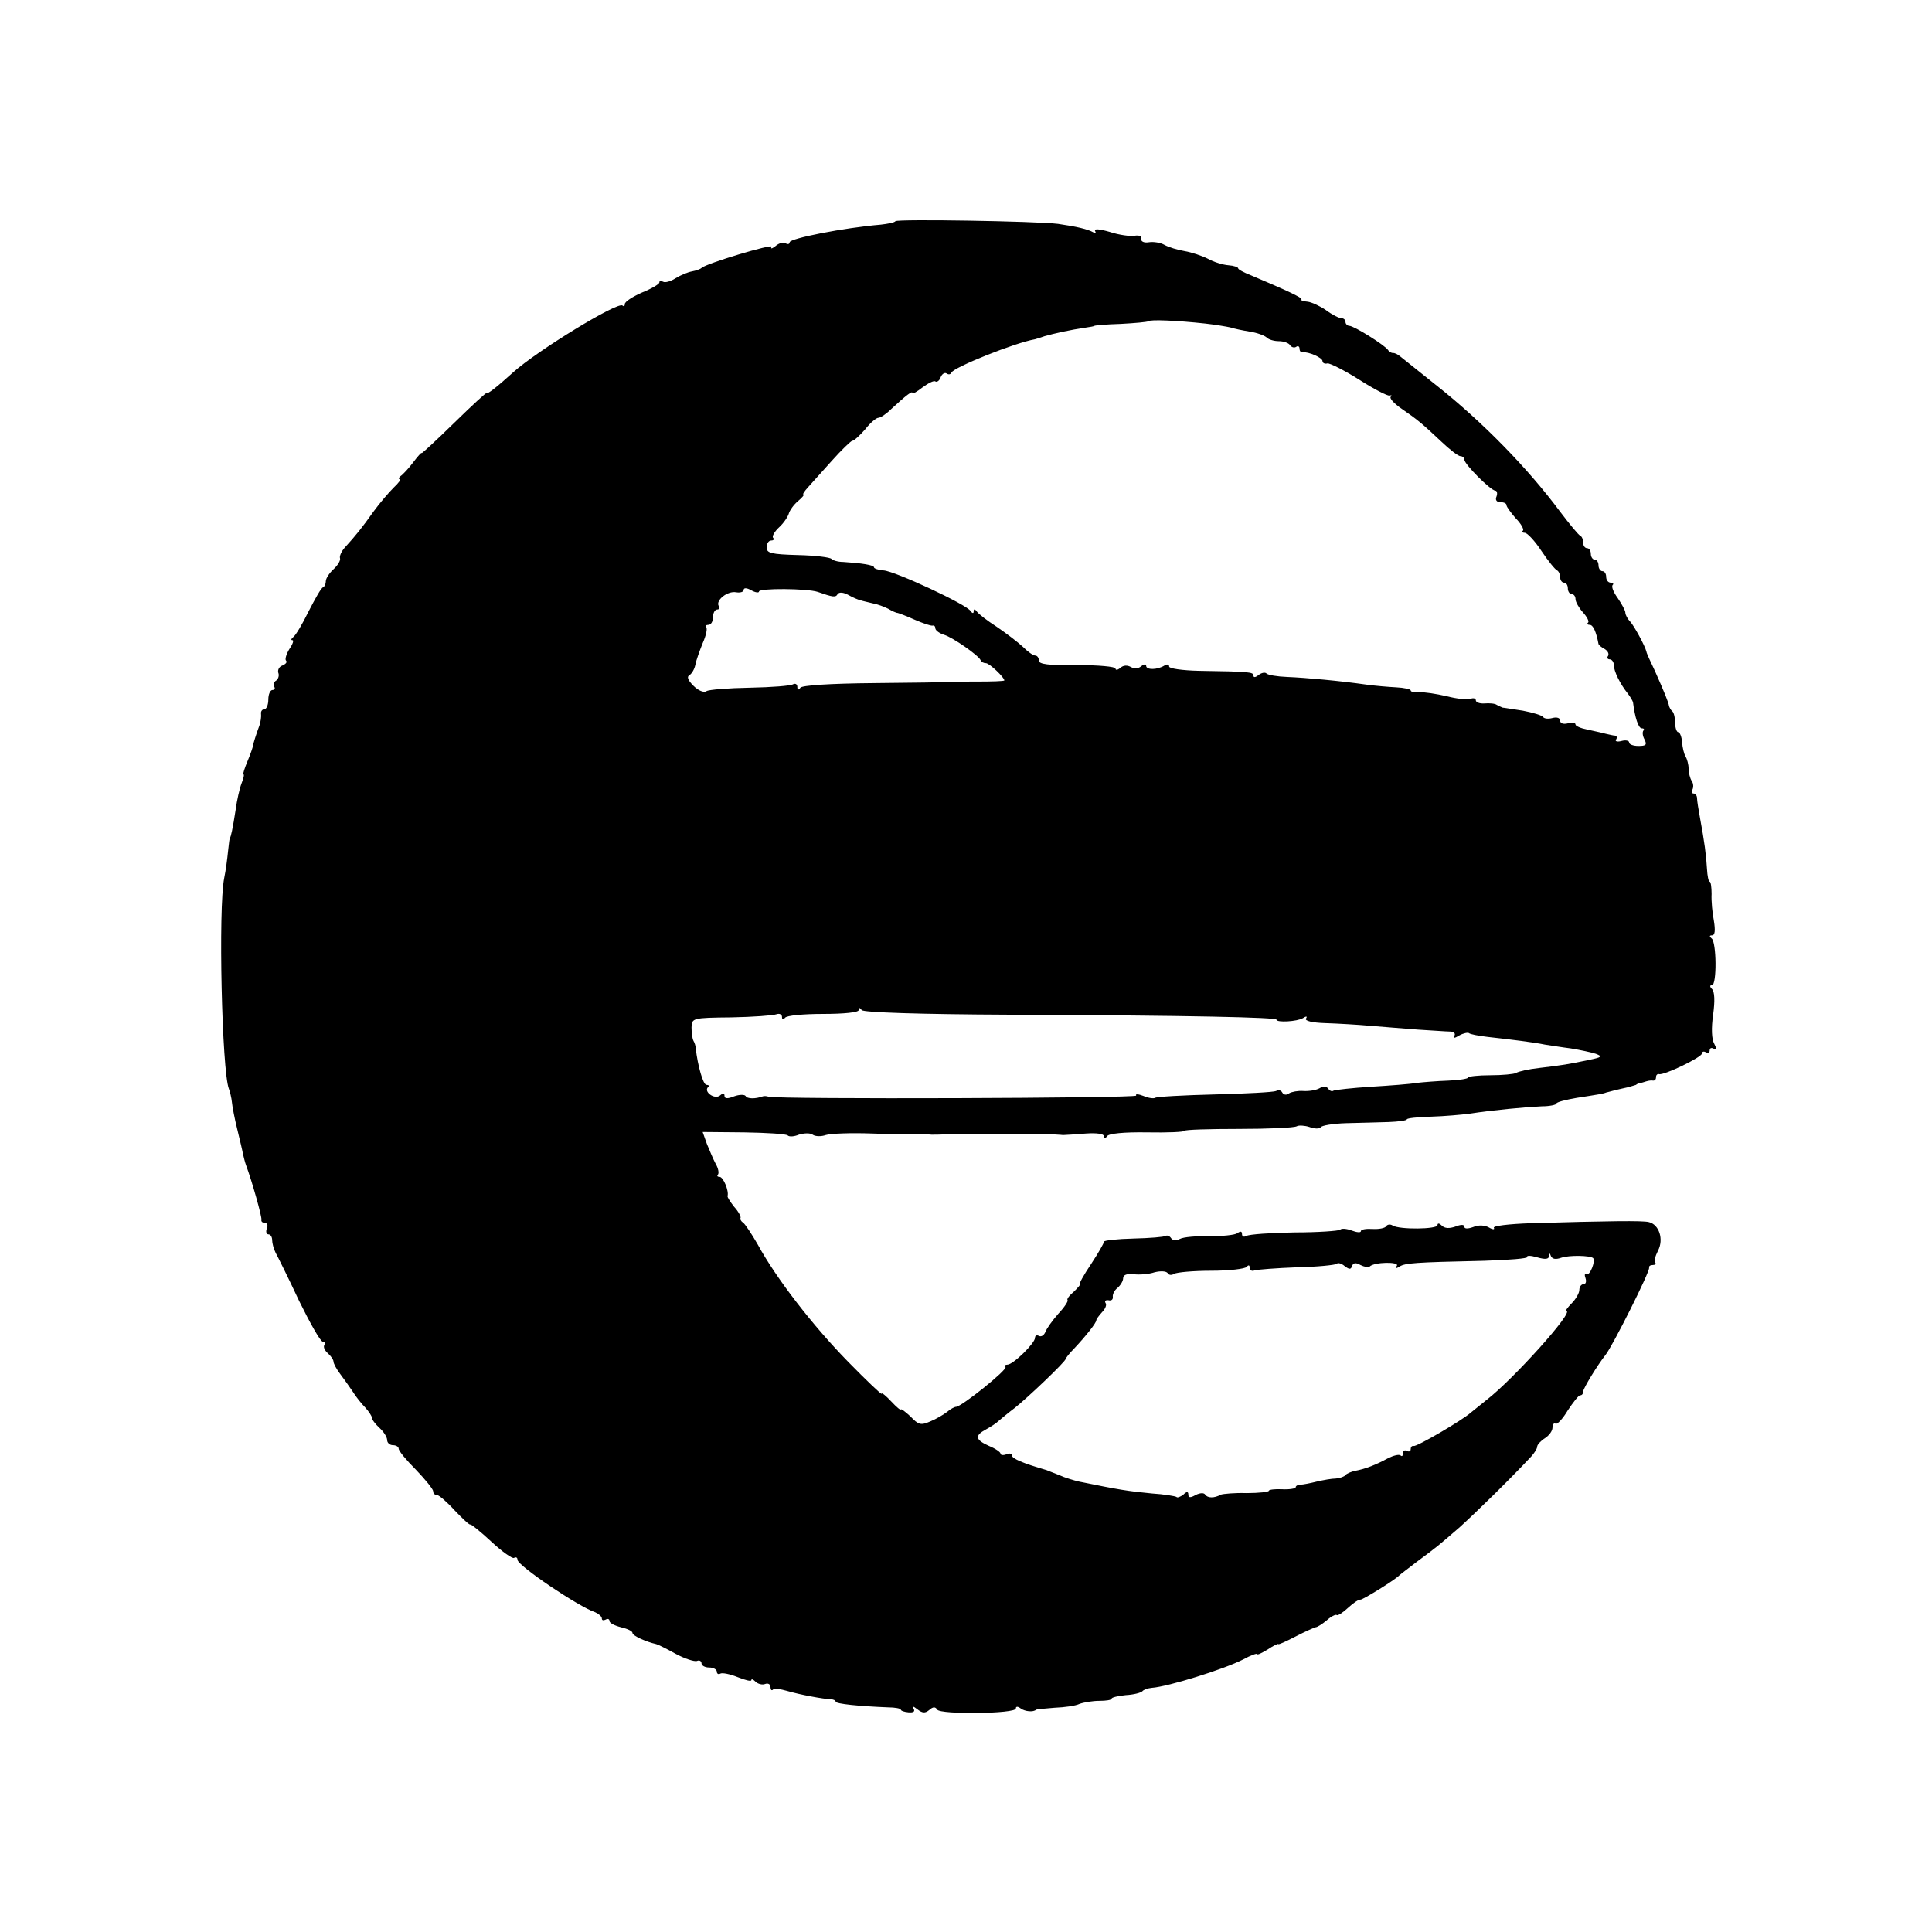
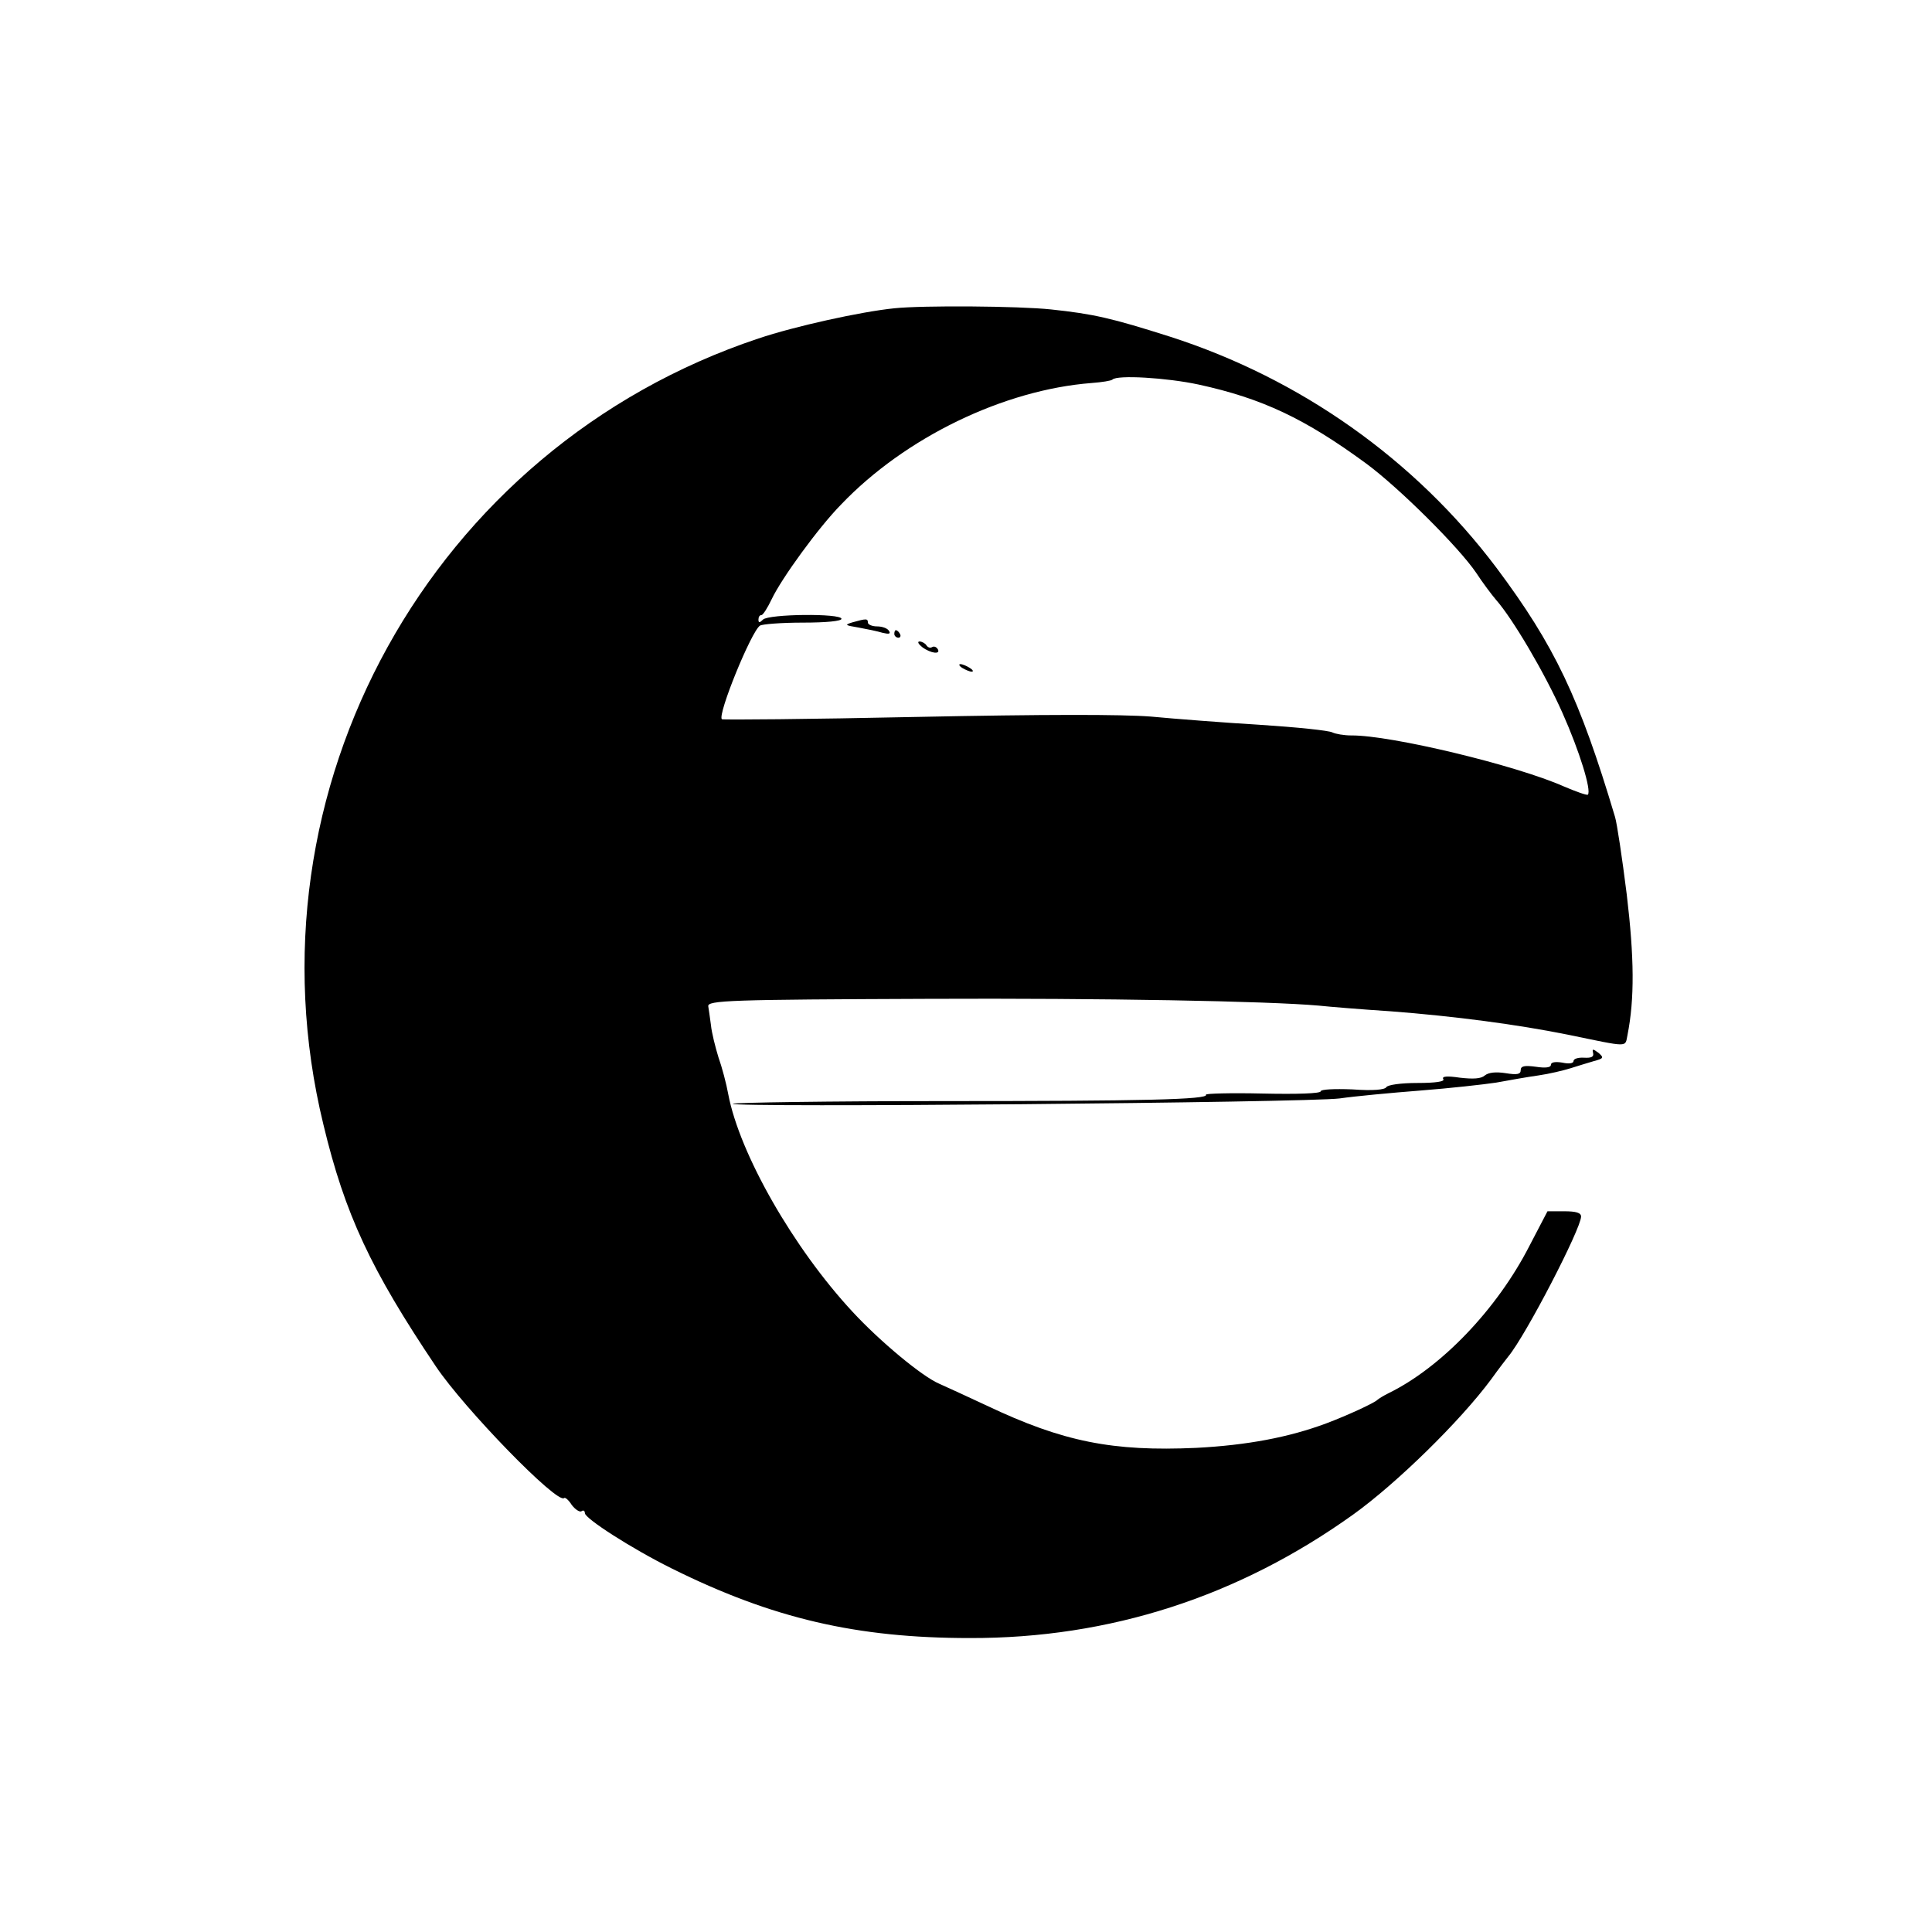
- <svg xmlns="http://www.w3.org/2000/svg" version="1.0" width="504pt" height="504pt" viewBox="0 0 504 504" preserveAspectRatio="xMidYMid meet">
-   <g transform="translate(0,504) scale(0.1,-0.1)" fill="#000000" stroke="none">
-     <path d="M2336 4463 c-3 -4 -21 -7 -38 -9 -96 -8 -238 -36 -238 -46 0 -5 -5 -6 -10 -3 -6 4 -18 1 -27 -7 -9 -7 -14 -8 -10 -2 6 10 -173 -44 -183 -55 -3 -3 -14 -7 -25 -9 -11 -2 -30 -10 -43 -18 -12 -8 -27 -12 -32 -9 -6 3 -10 3 -10 -2 0 -4 -20 -16 -45 -26 -25 -11 -45 -24 -45 -30 0 -6 -3 -7 -6 -4 -12 11 -223 -118 -285 -174 -43 -39 -69 -59 -69 -54 0 3 -38 -32 -85 -78 -47 -46 -85 -81 -85 -79 0 3 -10 -8 -22 -24 -12 -16 -27 -32 -33 -36 -5 -4 -6 -8 -2 -8 4 0 -3 -10 -16 -22 -13 -13 -37 -41 -53 -63 -29 -41 -45 -61 -75 -94 -8 -9 -14 -22 -12 -27 2 -6 -6 -19 -17 -29 -11 -10 -20 -24 -20 -31 0 -7 -3 -14 -7 -16 -5 -1 -21 -30 -38 -63 -16 -33 -34 -63 -40 -67 -5 -4 -7 -8 -2 -8 4 0 1 -10 -8 -23 -8 -13 -12 -27 -9 -30 4 -4 0 -9 -9 -13 -9 -3 -13 -12 -11 -19 3 -7 0 -16 -5 -20 -6 -3 -9 -11 -6 -16 4 -5 1 -9 -4 -9 -6 0 -11 -11 -11 -25 0 -14 -5 -25 -10 -25 -6 0 -10 -6 -9 -12 1 -7 -1 -21 -4 -30 -9 -24 -16 -47 -17 -53 0 -3 -6 -21 -14 -40 -8 -19 -13 -35 -11 -35 3 0 0 -11 -5 -24 -5 -13 -12 -44 -15 -67 -8 -52 -13 -74 -15 -74 -1 0 -3 -16 -5 -35 -2 -20 -6 -51 -10 -70 -16 -79 -6 -504 12 -550 3 -8 7 -24 8 -35 1 -11 7 -43 14 -71 7 -29 14 -58 15 -65 2 -8 5 -21 8 -29 16 -43 42 -136 40 -142 -1 -5 3 -8 9 -8 6 0 9 -7 5 -15 -3 -8 -1 -15 4 -15 6 0 10 -7 10 -15 0 -8 4 -23 9 -33 5 -9 33 -65 61 -125 29 -59 56 -107 62 -107 5 0 7 -4 4 -9 -3 -5 1 -14 9 -21 8 -7 15 -17 15 -22 0 -5 8 -20 18 -33 9 -12 24 -33 32 -45 8 -13 23 -32 33 -42 9 -10 17 -22 17 -26 0 -5 9 -17 20 -27 11 -10 20 -24 20 -32 0 -7 7 -13 15 -13 8 0 15 -4 15 -9 0 -6 20 -30 45 -55 25 -26 45 -51 45 -56 0 -6 4 -10 10 -10 5 0 26 -18 46 -40 21 -22 39 -39 41 -37 1 2 26 -18 54 -44 29 -27 56 -46 60 -43 5 3 9 1 9 -5 0 -15 160 -123 203 -137 9 -4 17 -11 17 -16 0 -5 4 -6 10 -3 5 3 10 2 10 -4 0 -5 14 -12 30 -16 17 -4 30 -10 30 -15 0 -7 35 -23 62 -29 4 -1 27 -12 50 -25 24 -13 49 -21 56 -19 6 3 12 0 12 -6 0 -6 9 -11 20 -11 11 0 20 -5 20 -11 0 -5 4 -8 9 -5 5 3 25 -1 45 -9 20 -8 36 -12 36 -8 0 4 5 2 11 -4 6 -6 18 -9 25 -6 8 3 14 -1 14 -8 0 -7 3 -10 6 -7 3 4 20 2 37 -3 34 -10 94 -21 115 -22 6 0 12 -3 12 -6 0 -6 62 -12 137 -15 18 0 33 -3 33 -6 0 -3 9 -6 20 -7 13 -1 18 2 13 10 -4 7 0 6 10 -2 13 -10 20 -11 31 -2 10 9 16 9 21 1 8 -13 205 -11 205 3 0 6 5 6 13 0 11 -8 33 -10 40 -3 1 1 23 3 48 5 26 1 55 5 65 10 11 4 34 8 52 8 17 0 32 2 32 6 0 3 17 7 37 9 20 1 39 6 43 10 3 4 14 8 25 9 42 3 187 48 238 74 20 11 37 17 37 14 0 -3 12 3 27 12 15 10 27 16 28 14 0 -2 20 7 45 20 25 13 48 23 52 24 4 0 17 8 29 18 11 10 23 16 26 14 2 -3 16 6 30 19 14 13 28 22 32 21 5 -1 88 50 101 63 3 3 23 18 45 35 58 43 55 41 114 92 45 41 128 122 186 184 8 9 15 20 15 25 0 5 9 15 20 22 11 7 20 19 20 28 0 8 4 13 8 10 4 -3 19 13 32 35 14 21 28 39 32 39 5 0 8 4 8 10 0 8 38 70 58 95 18 22 117 219 114 228 -1 4 3 7 10 7 6 0 9 3 6 6 -4 3 0 17 7 31 16 30 3 69 -24 75 -16 4 -102 3 -308 -3 -57 -2 -99 -7 -96 -12 3 -5 -3 -5 -13 1 -11 6 -27 7 -41 1 -14 -5 -23 -5 -23 1 0 6 -9 6 -24 0 -15 -5 -27 -5 -35 3 -6 6 -11 7 -11 1 0 -11 -100 -12 -117 -1 -6 4 -14 3 -17 -2 -3 -5 -19 -8 -36 -7 -16 1 -30 -1 -30 -6 0 -4 -11 -3 -24 2 -13 5 -27 6 -30 2 -4 -3 -57 -7 -119 -7 -62 -1 -118 -5 -125 -9 -7 -4 -12 -2 -12 5 0 7 -4 8 -12 2 -7 -5 -40 -8 -73 -8 -33 1 -68 -2 -77 -7 -10 -5 -19 -4 -23 2 -4 6 -10 8 -14 6 -4 -3 -42 -6 -84 -7 -43 -1 -77 -5 -77 -8 0 -4 -15 -30 -34 -59 -19 -28 -32 -52 -29 -52 3 0 -4 -8 -15 -19 -12 -10 -20 -20 -17 -23 2 -2 -8 -18 -24 -35 -15 -17 -31 -39 -34 -48 -4 -9 -11 -13 -17 -10 -5 3 -10 1 -10 -5 0 -14 -57 -70 -72 -70 -6 0 -8 -3 -5 -6 6 -7 -115 -104 -129 -104 -4 0 -15 -6 -23 -13 -9 -7 -29 -19 -44 -25 -25 -11 -31 -9 -52 13 -14 13 -25 21 -25 18 0 -3 -11 6 -25 21 -14 15 -25 24 -25 20 0 -3 -39 34 -87 83 -93 95 -188 218 -236 306 -16 28 -34 55 -39 58 -5 3 -8 9 -6 12 1 4 -6 17 -17 29 -10 13 -18 25 -17 28 4 13 -11 50 -21 50 -6 0 -7 3 -4 6 3 4 1 16 -6 28 -6 11 -16 35 -23 52 l-11 31 108 -1 c59 -1 110 -4 114 -8 4 -4 17 -3 29 2 13 4 29 5 36 0 7 -5 23 -5 34 -1 12 4 66 6 121 4 55 -2 109 -3 120 -2 11 0 27 0 35 -1 8 0 24 0 35 1 11 0 67 0 125 0 58 0 114 -1 125 0 11 0 26 0 33 0 6 -1 18 -1 25 -2 6 0 33 2 60 4 29 2 47 -1 47 -7 0 -8 3 -7 8 0 4 7 44 11 105 10 53 -1 97 1 97 4 0 3 63 5 141 5 77 0 146 3 152 7 5 3 21 2 33 -2 13 -5 26 -5 29 -1 2 5 33 10 67 11 35 1 84 2 111 3 26 1 47 4 47 7 0 3 28 6 63 7 34 1 80 5 102 8 58 9 144 17 187 19 21 0 38 4 38 7 0 4 24 10 53 15 58 9 70 11 77 14 3 1 13 3 23 6 9 2 25 6 35 8 9 3 18 5 20 6 1 2 7 4 12 5 6 1 13 4 18 5 4 1 10 2 15 1 4 0 7 3 7 9 0 6 4 9 8 8 12 -4 112 44 112 54 0 5 5 6 10 3 6 -3 10 -1 10 5 0 6 5 8 11 4 8 -4 8 -1 1 13 -7 12 -8 41 -3 76 5 36 4 60 -3 67 -6 6 -6 10 0 10 13 0 12 113 -1 122 -6 5 -6 8 1 8 8 0 9 13 5 38 -4 20 -7 52 -6 70 0 17 -2 32 -5 32 -3 0 -6 15 -7 33 -2 36 -7 73 -18 132 -4 22 -8 46 -8 53 0 6 -4 12 -9 12 -5 0 -6 5 -3 10 3 6 3 16 -2 23 -4 6 -8 21 -8 32 0 11 -4 25 -8 32 -4 6 -8 23 -9 37 -1 14 -6 26 -10 26 -4 0 -8 11 -8 23 0 13 -3 27 -7 31 -5 4 -8 11 -9 14 -1 9 -13 38 -37 92 -12 25 -22 47 -22 50 -4 16 -32 67 -42 78 -7 7 -13 18 -13 24 0 5 -9 22 -20 38 -11 15 -17 30 -13 34 3 3 1 6 -5 6 -7 0 -12 7 -12 15 0 8 -4 15 -10 15 -5 0 -10 7 -10 15 0 8 -4 15 -10 15 -5 0 -10 7 -10 15 0 8 -4 15 -10 15 -5 0 -10 6 -10 14 0 8 -3 16 -7 18 -5 2 -28 30 -53 63 -84 113 -202 234 -322 329 -46 37 -89 71 -95 76 -7 6 -16 10 -19 9 -4 0 -10 3 -13 8 -9 13 -89 63 -101 63 -5 0 -10 5 -10 10 0 6 -5 10 -11 10 -6 0 -24 9 -40 21 -16 11 -38 21 -48 22 -11 1 -18 3 -16 6 4 4 -42 25 -132 63 -18 7 -33 15 -33 18 0 3 -11 7 -25 8 -14 1 -38 8 -54 17 -16 8 -43 17 -61 20 -18 3 -41 10 -52 16 -10 6 -29 9 -41 7 -13 -2 -21 2 -20 9 2 7 -6 10 -17 8 -11 -2 -41 2 -65 10 -28 8 -42 9 -38 2 3 -6 1 -7 -5 -3 -14 8 -43 15 -92 22 -57 7 -417 13 -424 7z m808 -267 c27 -3 56 -8 65 -10 9 -3 32 -8 51 -11 19 -3 39 -10 45 -16 5 -5 19 -9 31 -9 13 0 26 -5 29 -10 4 -6 11 -8 16 -5 5 4 9 1 9 -4 0 -6 3 -11 8 -10 15 2 52 -14 52 -23 0 -5 6 -8 13 -6 6 1 44 -18 82 -42 39 -25 74 -43 80 -42 5 2 7 0 3 -3 -4 -4 9 -18 28 -31 42 -29 53 -38 104 -86 22 -21 44 -38 50 -38 5 0 10 -4 10 -9 0 -12 69 -81 81 -81 4 0 6 -7 3 -15 -4 -9 0 -15 10 -15 9 0 16 -3 16 -8 0 -4 11 -19 24 -34 14 -14 22 -29 19 -32 -4 -3 -1 -6 5 -6 6 0 26 -21 43 -47 18 -27 36 -49 41 -51 4 -2 8 -10 8 -18 0 -8 5 -14 10 -14 6 0 10 -7 10 -15 0 -8 5 -15 10 -15 6 0 10 -6 10 -13 0 -7 9 -23 19 -34 11 -12 17 -24 14 -27 -4 -3 -2 -6 4 -6 9 0 17 -18 23 -50 1 -3 8 -9 16 -13 8 -5 12 -12 9 -18 -4 -5 -1 -9 4 -9 6 0 11 -7 11 -15 0 -16 16 -49 37 -75 6 -8 12 -18 13 -22 5 -40 14 -68 23 -68 6 0 7 -3 4 -6 -3 -4 -2 -14 3 -23 7 -14 4 -17 -16 -17 -13 0 -24 4 -24 9 0 5 -9 7 -20 4 -11 -3 -18 -1 -14 4 3 5 2 9 -3 10 -4 0 -16 3 -25 5 -10 3 -31 7 -48 11 -16 3 -30 9 -30 13 0 5 -9 6 -20 3 -12 -3 -20 0 -20 7 0 7 -8 10 -20 7 -11 -3 -22 -2 -25 3 -3 4 -26 11 -52 16 -27 4 -50 8 -53 8 -3 1 -9 4 -15 7 -5 4 -20 5 -32 4 -13 -1 -23 3 -23 8 0 5 -6 7 -14 4 -8 -3 -36 0 -63 7 -26 6 -58 11 -70 10 -13 -1 -23 1 -23 5 0 3 -17 7 -38 8 -20 1 -55 4 -77 7 -70 10 -158 18 -207 20 -26 1 -50 5 -54 9 -4 4 -13 2 -21 -4 -7 -6 -13 -7 -13 -2 0 10 -8 11 -142 13 -44 1 -78 6 -78 11 0 6 -6 7 -12 3 -19 -12 -48 -12 -48 -1 0 5 -5 5 -13 -1 -8 -7 -18 -7 -27 -2 -9 5 -19 5 -27 -2 -7 -6 -13 -7 -13 -2 0 5 -45 9 -100 9 -75 -1 -100 2 -100 12 0 7 -4 13 -10 13 -5 0 -19 10 -32 23 -13 12 -43 35 -68 52 -25 16 -48 34 -52 40 -5 7 -8 7 -8 0 0 -6 -4 -5 -8 1 -10 17 -197 104 -227 106 -14 1 -25 5 -25 8 0 6 -33 11 -80 14 -14 0 -27 4 -31 8 -3 4 -42 9 -87 10 -71 2 -82 5 -82 20 0 10 5 18 12 18 6 0 8 3 5 7 -4 3 3 16 16 28 12 11 23 28 25 36 2 7 12 22 24 32 11 9 17 17 14 17 -3 0 2 8 12 19 9 10 37 41 62 69 25 28 49 51 53 52 5 0 20 14 34 30 13 17 29 30 34 30 6 0 21 10 34 23 39 36 55 48 55 42 0 -4 12 3 26 14 15 11 30 19 34 16 4 -3 11 2 14 11 3 8 10 13 15 10 5 -4 11 -3 13 2 6 14 166 78 218 87 3 1 14 4 25 8 24 7 70 17 105 22 14 2 25 4 25 5 0 1 31 4 68 5 38 2 70 5 73 7 4 5 74 2 148 -6z m-1164 -699 c0 9 126 8 153 -1 40 -14 47 -15 52 -6 4 6 15 5 28 -2 12 -7 27 -13 32 -14 6 -2 20 -5 32 -8 12 -2 30 -9 40 -14 10 -6 21 -11 25 -11 4 -1 25 -9 45 -18 21 -9 41 -16 46 -15 4 1 7 -2 7 -7 0 -5 10 -13 23 -17 23 -7 90 -54 95 -66 2 -5 8 -8 14 -8 9 0 48 -37 48 -45 0 -2 -33 -3 -72 -3 -40 0 -75 0 -78 -1 -3 -1 -88 -2 -190 -3 -116 -1 -188 -6 -192 -12 -5 -7 -8 -6 -8 2 0 7 -5 10 -11 7 -6 -4 -56 -8 -113 -9 -56 -1 -107 -5 -113 -9 -7 -5 -22 2 -34 14 -15 15 -18 24 -10 28 6 4 13 16 15 27 2 11 11 36 19 56 9 20 13 39 9 42 -3 3 0 6 6 6 7 0 12 9 12 20 0 11 5 20 11 20 5 0 8 4 4 9 -9 15 23 40 45 36 11 -2 20 1 20 6 0 6 8 6 20 -1 11 -6 20 -7 20 -3z m655 -1104 c477 -2 695 -7 695 -13 0 -8 54 -5 69 4 9 6 12 5 8 -1 -4 -6 16 -11 51 -12 31 -1 84 -4 117 -7 33 -3 89 -7 125 -10 36 -2 73 -5 83 -5 9 0 15 -5 11 -11 -4 -7 0 -7 13 1 11 6 22 8 25 6 3 -3 24 -7 49 -10 63 -7 120 -14 149 -20 14 -2 44 -7 68 -10 24 -4 53 -10 65 -14 18 -7 16 -9 -18 -16 -52 -11 -70 -14 -130 -21 -27 -3 -54 -9 -60 -13 -5 -3 -36 -6 -67 -6 -32 0 -58 -3 -58 -6 0 -3 -24 -7 -52 -8 -29 -1 -66 -4 -83 -6 -16 -3 -70 -7 -119 -10 -48 -3 -92 -8 -97 -10 -4 -3 -10 -1 -14 5 -4 6 -13 7 -23 1 -9 -5 -28 -8 -42 -7 -14 1 -30 -2 -37 -6 -6 -5 -14 -5 -18 2 -3 6 -11 8 -16 4 -6 -3 -78 -7 -160 -9 -83 -2 -153 -6 -156 -9 -3 -2 -16 -1 -30 5 -13 5 -22 6 -19 1 4 -7 -936 -10 -959 -3 -5 2 -12 2 -15 1 -19 -7 -41 -7 -45 1 -3 4 -16 4 -30 -1 -17 -7 -25 -6 -25 1 0 8 -4 8 -12 1 -14 -11 -43 10 -31 22 4 3 2 6 -4 6 -9 0 -23 51 -28 95 0 6 -3 15 -6 20 -3 6 -5 21 -5 35 1 24 2 25 104 26 56 1 109 5 117 8 8 3 15 0 15 -7 0 -7 3 -8 8 -2 4 6 49 10 99 10 55 0 93 4 93 10 0 7 3 7 8 0 4 -6 148 -11 387 -12z m1406 -630 c0 9 2 9 5 0 4 -8 13 -9 27 -4 21 7 75 6 83 -1 7 -8 -9 -47 -17 -42 -5 3 -6 -2 -3 -10 3 -9 1 -16 -5 -16 -6 0 -11 -7 -11 -15 0 -8 -9 -24 -20 -35 -11 -11 -17 -20 -14 -20 22 0 -139 -179 -208 -232 -16 -13 -35 -28 -41 -33 -22 -20 -142 -90 -149 -87 -5 1 -8 -3 -8 -9 0 -5 -4 -7 -10 -4 -5 3 -10 1 -10 -6 0 -7 -3 -9 -6 -6 -4 4 -19 0 -33 -7 -31 -17 -59 -28 -86 -33 -10 -2 -22 -7 -25 -11 -3 -4 -14 -8 -25 -9 -11 0 -33 -4 -50 -8 -16 -4 -36 -8 -42 -8 -7 0 -13 -3 -13 -7 0 -3 -16 -6 -35 -5 -19 1 -35 -1 -35 -4 0 -3 -26 -6 -58 -6 -31 1 -61 -2 -67 -4 -18 -10 -35 -9 -41 0 -3 5 -13 5 -25 -1 -14 -8 -19 -7 -19 1 0 8 -4 9 -13 0 -8 -6 -16 -9 -18 -6 -3 2 -32 7 -64 9 -63 6 -87 10 -190 31 -13 3 -37 10 -52 17 -16 6 -30 12 -33 13 -62 18 -90 30 -90 38 0 5 -7 7 -15 3 -8 -3 -15 -2 -15 2 0 4 -13 13 -30 20 -36 16 -38 27 -8 43 13 7 28 17 34 23 7 6 25 21 41 33 33 26 133 121 133 128 0 2 10 15 23 28 30 32 57 66 57 73 0 3 7 12 15 21 8 8 13 19 9 24 -3 5 0 8 8 7 7 -2 12 2 11 9 -1 6 4 17 12 23 8 7 15 18 15 26 0 8 10 12 27 10 16 -2 40 0 55 5 16 4 30 3 34 -2 3 -6 11 -6 17 -2 7 4 50 8 97 8 47 0 88 5 92 10 5 6 8 5 8 -2 0 -7 6 -10 13 -7 7 2 57 6 110 8 53 1 100 6 104 9 3 4 13 1 21 -6 12 -9 16 -9 19 0 3 9 10 10 22 3 10 -5 21 -7 24 -4 12 12 78 13 71 2 -5 -7 -2 -8 7 -2 15 9 37 11 221 15 64 2 115 6 112 10 -2 4 9 4 26 -1 21 -6 30 -5 31 3z" />
+ <svg xmlns="http://www.w3.org/2000/svg" version="1.0" width="512pt" height="512pt" viewBox="0 0 512 512" preserveAspectRatio="xMidYMid meet">
+   <g transform="translate(0,512) scale(0.1,-0.1)" fill="#000000" stroke="none">
+     <path d="M2370 4303 c-89 -9 -265 -48 -360 -80 -867 -289 -1369 -1196 -1153 -2083 57 -238 126 -385 298 -641 76 -113 322 -366 340 -349 2 3 12 -5 20 -18 9 -12 21 -20 26 -17 5 4 9 1 9 -5 0 -14 124 -94 231 -147 266 -132 489 -184 789 -184 371 -1 713 110 1017 328 114 82 282 246 365 358 20 28 41 55 45 60 46 55 193 339 193 371 0 10 -13 14 -45 14 l-44 0 -48 -92 c-86 -168 -234 -322 -373 -390 -14 -7 -27 -15 -30 -18 -8 -8 -79 -41 -135 -62 -99 -37 -210 -58 -345 -65 -221 -10 -353 16 -555 112 -49 23 -106 49 -126 58 -45 19 -157 112 -230 191 -156 168 -299 418 -329 576 -5 28 -17 73 -26 98 -8 26 -18 65 -20 86 -3 22 -6 44 -7 49 -3 16 57 18 583 20 464 2 900 -6 1035 -18 28 -3 113 -10 190 -15 170 -13 336 -35 470 -62 165 -34 151 -34 158 -1 19 96 18 205 -2 373 -12 96 -26 189 -31 205 -94 315 -160 454 -314 660 -216 287 -520 502 -866 613 -154 49 -202 60 -315 72 -85 9 -339 11 -415 3z m806 -202 c170 -37 283 -91 444 -209 87 -64 246 -222 292 -290 17 -26 41 -58 53 -72 44 -50 129 -194 176 -300 45 -101 77 -205 67 -216 -3 -2 -31 8 -64 22 -126 56 -459 136 -563 135 -19 0 -42 4 -50 8 -9 5 -95 14 -191 20 -96 6 -227 16 -290 22 -77 6 -281 6 -624 -1 -280 -6 -511 -8 -513 -6 -12 12 78 233 101 248 6 4 57 8 114 8 61 0 102 4 102 10 0 15 -193 13 -208 -2 -9 -9 -12 -9 -12 0 0 7 3 12 8 12 4 0 16 19 27 42 26 55 124 190 184 251 170 178 431 304 664 322 27 2 52 6 55 9 12 13 144 5 228 -13z" />
+     <path d="M2260 3471 c-23 -7 -21 -8 15 -14 22 -4 51 -10 64 -14 17 -4 22 -3 17 5 -4 7 -18 12 -32 12 -13 0 -24 5 -24 10 0 11 -4 11 -40 1z" />
+     <path d="M2370 3440 c0 -5 5 -10 11 -10 5 0 7 5 4 10 -3 6 -8 10 -11 10 -2 0 -4 -4 -4 -10z" />
+     <path d="M2444 3405 c23 -17 50 -20 41 -5 -4 6 -10 8 -15 5 -5 -3 -11 -1 -15 5 -3 5 -12 10 -18 10 -7 0 -3 -7 7 -15z" />
+     <path d="M2550 3350 c8 -5 20 -10 25 -10 6 0 3 5 -5 10 -8 5 -19 10 -25 10 -5 0 -3 -5 5 -10z" />
+     <path d="M4222 2329 c2 -10 -5 -13 -24 -12 -16 1 -28 -3 -28 -9 0 -6 -12 -8 -30 -4 -19 3 -30 1 -30 -6 0 -7 -14 -9 -40 -5 -30 4 -40 2 -40 -9 0 -11 -9 -13 -40 -8 -26 4 -45 2 -55 -6 -10 -9 -31 -10 -66 -6 -34 5 -49 4 -44 -4 4 -6 -19 -10 -69 -10 -44 0 -78 -5 -82 -11 -4 -7 -35 -10 -90 -6 -49 2 -84 0 -84 -5 0 -6 -63 -8 -154 -6 -85 2 -152 0 -150 -3 8 -13 -166 -17 -696 -17 -304 0 -555 -4 -558 -7 -10 -11 1521 3 1608 14 41 6 138 15 215 21 77 6 167 16 200 21 33 6 83 15 112 19 28 4 66 13 85 19 18 6 46 14 62 19 26 7 27 9 12 22 -15 11 -17 11 -14 -1z" />
  </g>
</svg>
